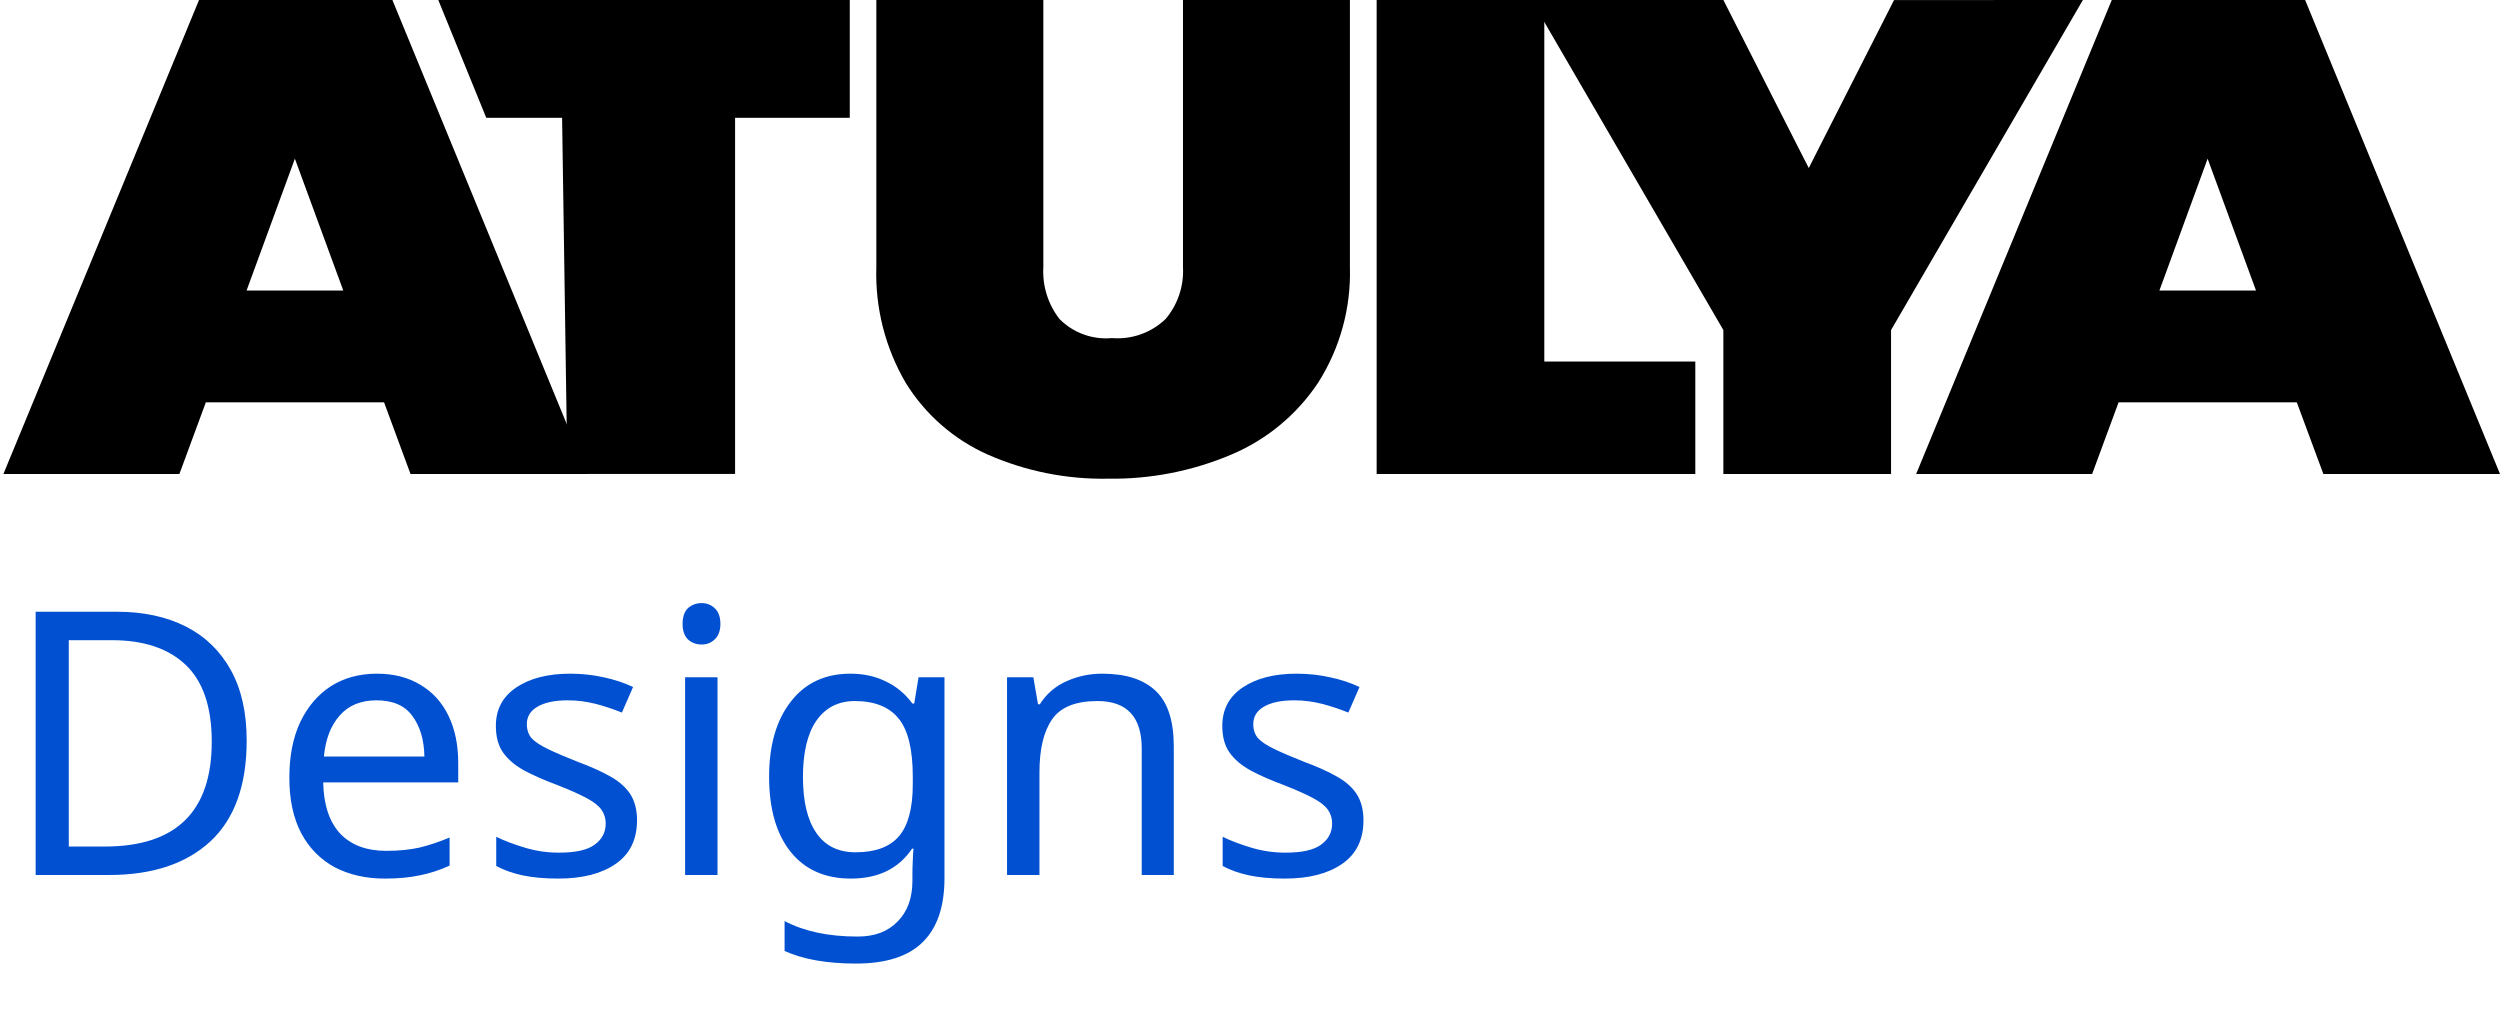
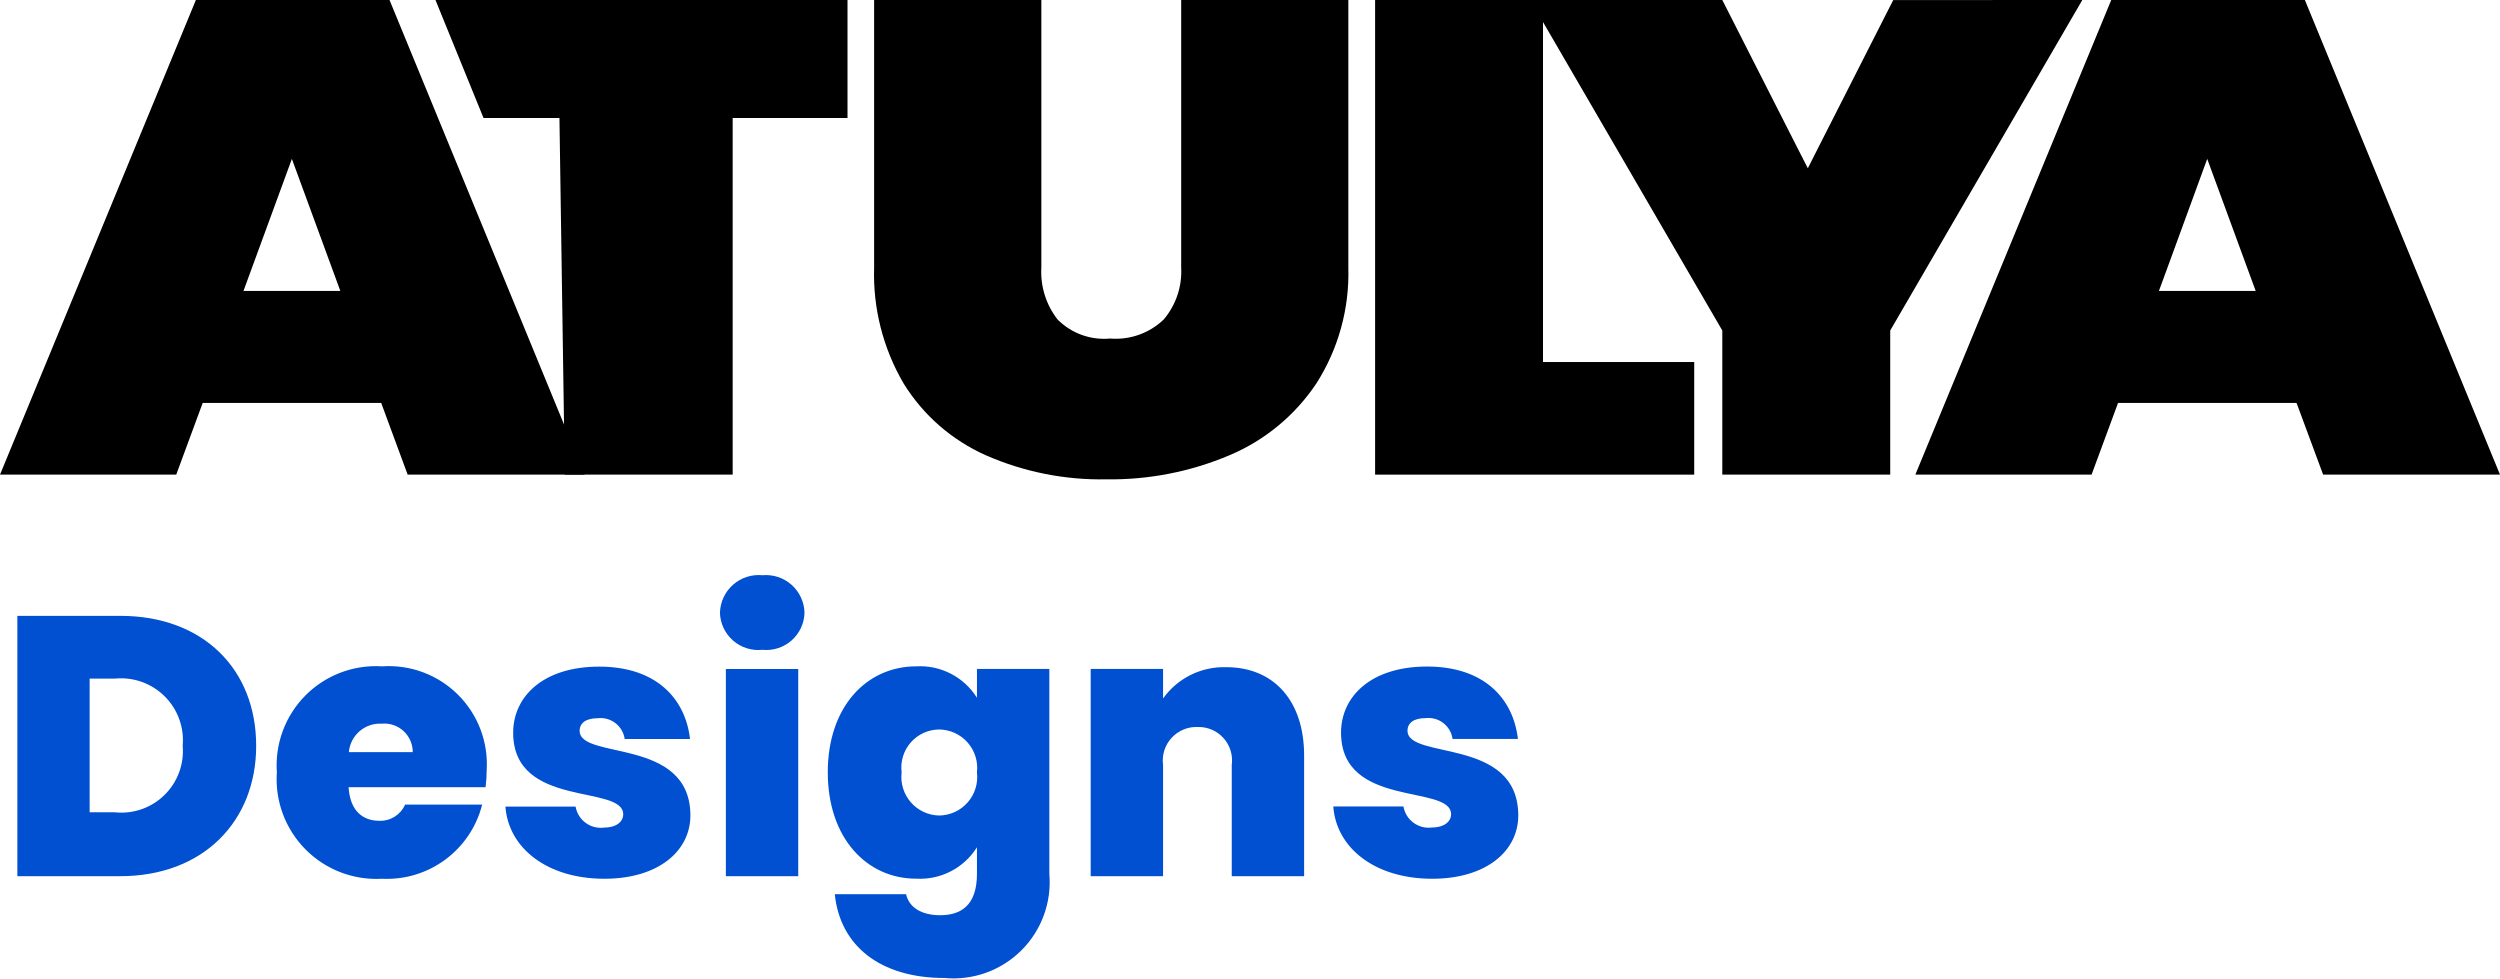
- <svg xmlns="http://www.w3.org/2000/svg" width="108.474" height="43.965" viewBox="0 0 108.474 43.965">
-   <g id="Group_225" data-name="Group 225" transform="translate(0 0)">
+ <svg xmlns="http://www.w3.org/2000/svg" width="108.326" height="42.381" viewBox="0 0 108.326 42.381">
+   <g id="Group_225" data-name="Group 225" transform="translate(-0.148 0)">
    <path id="Path_2217" data-name="Path 2217" d="M899.648,387.978h-7.734l-1.147,3.108h-7.636l8.488-20.566h8.39l8.455,20.566H900.8Zm-1.77-4.851-2.1-5.722L894,382.268l-.315.858Z" transform="translate(-799.99 -370.52)" />
    <path id="Path_2218" data-name="Path 2218" d="M834.9,370.52l-8.324,14.321v6.245H819.3v-6.245l-8.324-14.321H819.3l3.206,6.312.5.979.5-.988,3.2-6.3Z" transform="translate(-744.524 -370.52)" />
    <path id="Path_2219" data-name="Path 2219" d="M795.765,386.207v4.879H781.938V370.52h7.275v15.687Z" transform="translate(-722.206 -370.52)" />
    <path id="Path_2220" data-name="Path 2220" d="M695.356,370.52v11.59a3.358,3.358,0,0,0,.7,2.251,2.836,2.836,0,0,0,2.278.828,3,3,0,0,0,2.327-.828,3.217,3.217,0,0,0,.754-2.251V370.52h7.243v11.59a8.864,8.864,0,0,1-1.376,5.011,8.484,8.484,0,0,1-3.769,3.123,13.2,13.2,0,0,1-5.342,1.046,12.4,12.4,0,0,1-5.227-1.046,8.008,8.008,0,0,1-3.556-3.108,9.36,9.36,0,0,1-1.278-5.025V370.52Z" transform="translate(-650.086 -370.52)" />
    <path id="Path_2221" data-name="Path 2221" d="M540.889,387.978h-7.734l-1.147,3.108h-7.636l8.488-20.566h8.39l8.455,20.566h-7.669Zm-1.77-4.851-2.1-5.722-1.911,5.214-.186.508h4.2Z" transform="translate(-524.224 -370.52)" />
    <path id="Path_2222" data-name="Path 2222" d="M623.788,370.52v5.112h-4.976v15.453h-7.275l-.231-15.453h-3.29l-2.082-5.112Z" transform="translate(-586.917 -370.52)" />
-     <text id="Designs" transform="translate(0 37.965)" fill="#0050d1" font-size="16" font-family="Poppins-Medium, Poppins" font-weight="500">
-       <tspan x="0" y="0">Designs</tspan>
-     </text>
+     <path id="Path_2251" data-name="Path 2251" d="M5.36-11.28H.9V0H5.36c3.6,0,5.888-2.384,5.888-5.648C11.248-8.96,8.96-11.28,5.36-11.28ZM4.032-2.768V-8.56H5.12A2.684,2.684,0,0,1,8.064-5.648,2.668,2.668,0,0,1,5.12-2.768Zm12.656-3.84a1.231,1.231,0,0,1,1.344,1.232H15.264A1.354,1.354,0,0,1,16.688-6.608ZM21.04-3.1H17.7a1.171,1.171,0,0,1-1.12.7c-.7,0-1.264-.416-1.328-1.456h5.936a5.685,5.685,0,0,0,.048-.736,4.249,4.249,0,0,0-4.528-4.5A4.3,4.3,0,0,0,12.144-4.5,4.321,4.321,0,0,0,16.7.112,4.261,4.261,0,0,0,21.04-3.1Zm9.024.464c-.016-3.408-4.8-2.384-4.8-3.664,0-.336.272-.544.784-.544a1.055,1.055,0,0,1,1.168.9h2.832c-.208-1.776-1.488-3.136-3.936-3.136-2.432,0-3.728,1.3-3.728,2.864,0,3.3,4.768,2.224,4.768,3.536,0,.32-.3.576-.832.576a1.108,1.108,0,0,1-1.232-.912h-3.04C22.176-1.232,23.84.112,26.336.112,28.656.112,30.064-1.072,30.064-2.64ZM31.6,0h3.136V-8.976H31.6Zm1.584-9.808a1.658,1.658,0,0,0,1.824-1.6,1.672,1.672,0,0,0-1.824-1.632,1.677,1.677,0,0,0-1.84,1.632A1.663,1.663,0,0,0,33.184-9.808ZM36.016-4.5c0,2.864,1.7,4.608,3.824,4.608a2.912,2.912,0,0,0,2.64-1.36V-.1c0,1.392-.72,1.792-1.6,1.792-.8,0-1.344-.336-1.472-.912H36.32c.224,2.224,1.952,3.632,4.752,3.632A4.169,4.169,0,0,0,45.616-.1v-8.88H42.48v1.248a2.912,2.912,0,0,0-2.64-1.36C37.712-9.088,36.016-7.36,36.016-4.5Zm6.464,0a1.67,1.67,0,0,1-1.632,1.872A1.67,1.67,0,0,1,39.216-4.5a1.648,1.648,0,0,1,1.632-1.856A1.665,1.665,0,0,1,42.48-4.5ZM53.52,0h3.136V-5.232c0-2.352-1.3-3.824-3.376-3.824A3.239,3.239,0,0,0,50.544-7.7v-1.28H47.408V0h3.136V-4.816a1.455,1.455,0,0,1,1.5-1.648A1.448,1.448,0,0,1,53.52-4.816ZM65.936-2.64c-.016-3.408-4.8-2.384-4.8-3.664,0-.336.272-.544.784-.544a1.055,1.055,0,0,1,1.168.9H65.92c-.208-1.776-1.488-3.136-3.936-3.136-2.432,0-3.728,1.3-3.728,2.864,0,3.3,4.768,2.224,4.768,3.536,0,.32-.3.576-.832.576a1.108,1.108,0,0,1-1.232-.912H57.92C58.048-1.232,59.712.112,62.208.112,64.528.112,65.936-1.072,65.936-2.64Z" transform="translate(0 37.965)" fill="#0050d1" />
  </g>
</svg>
